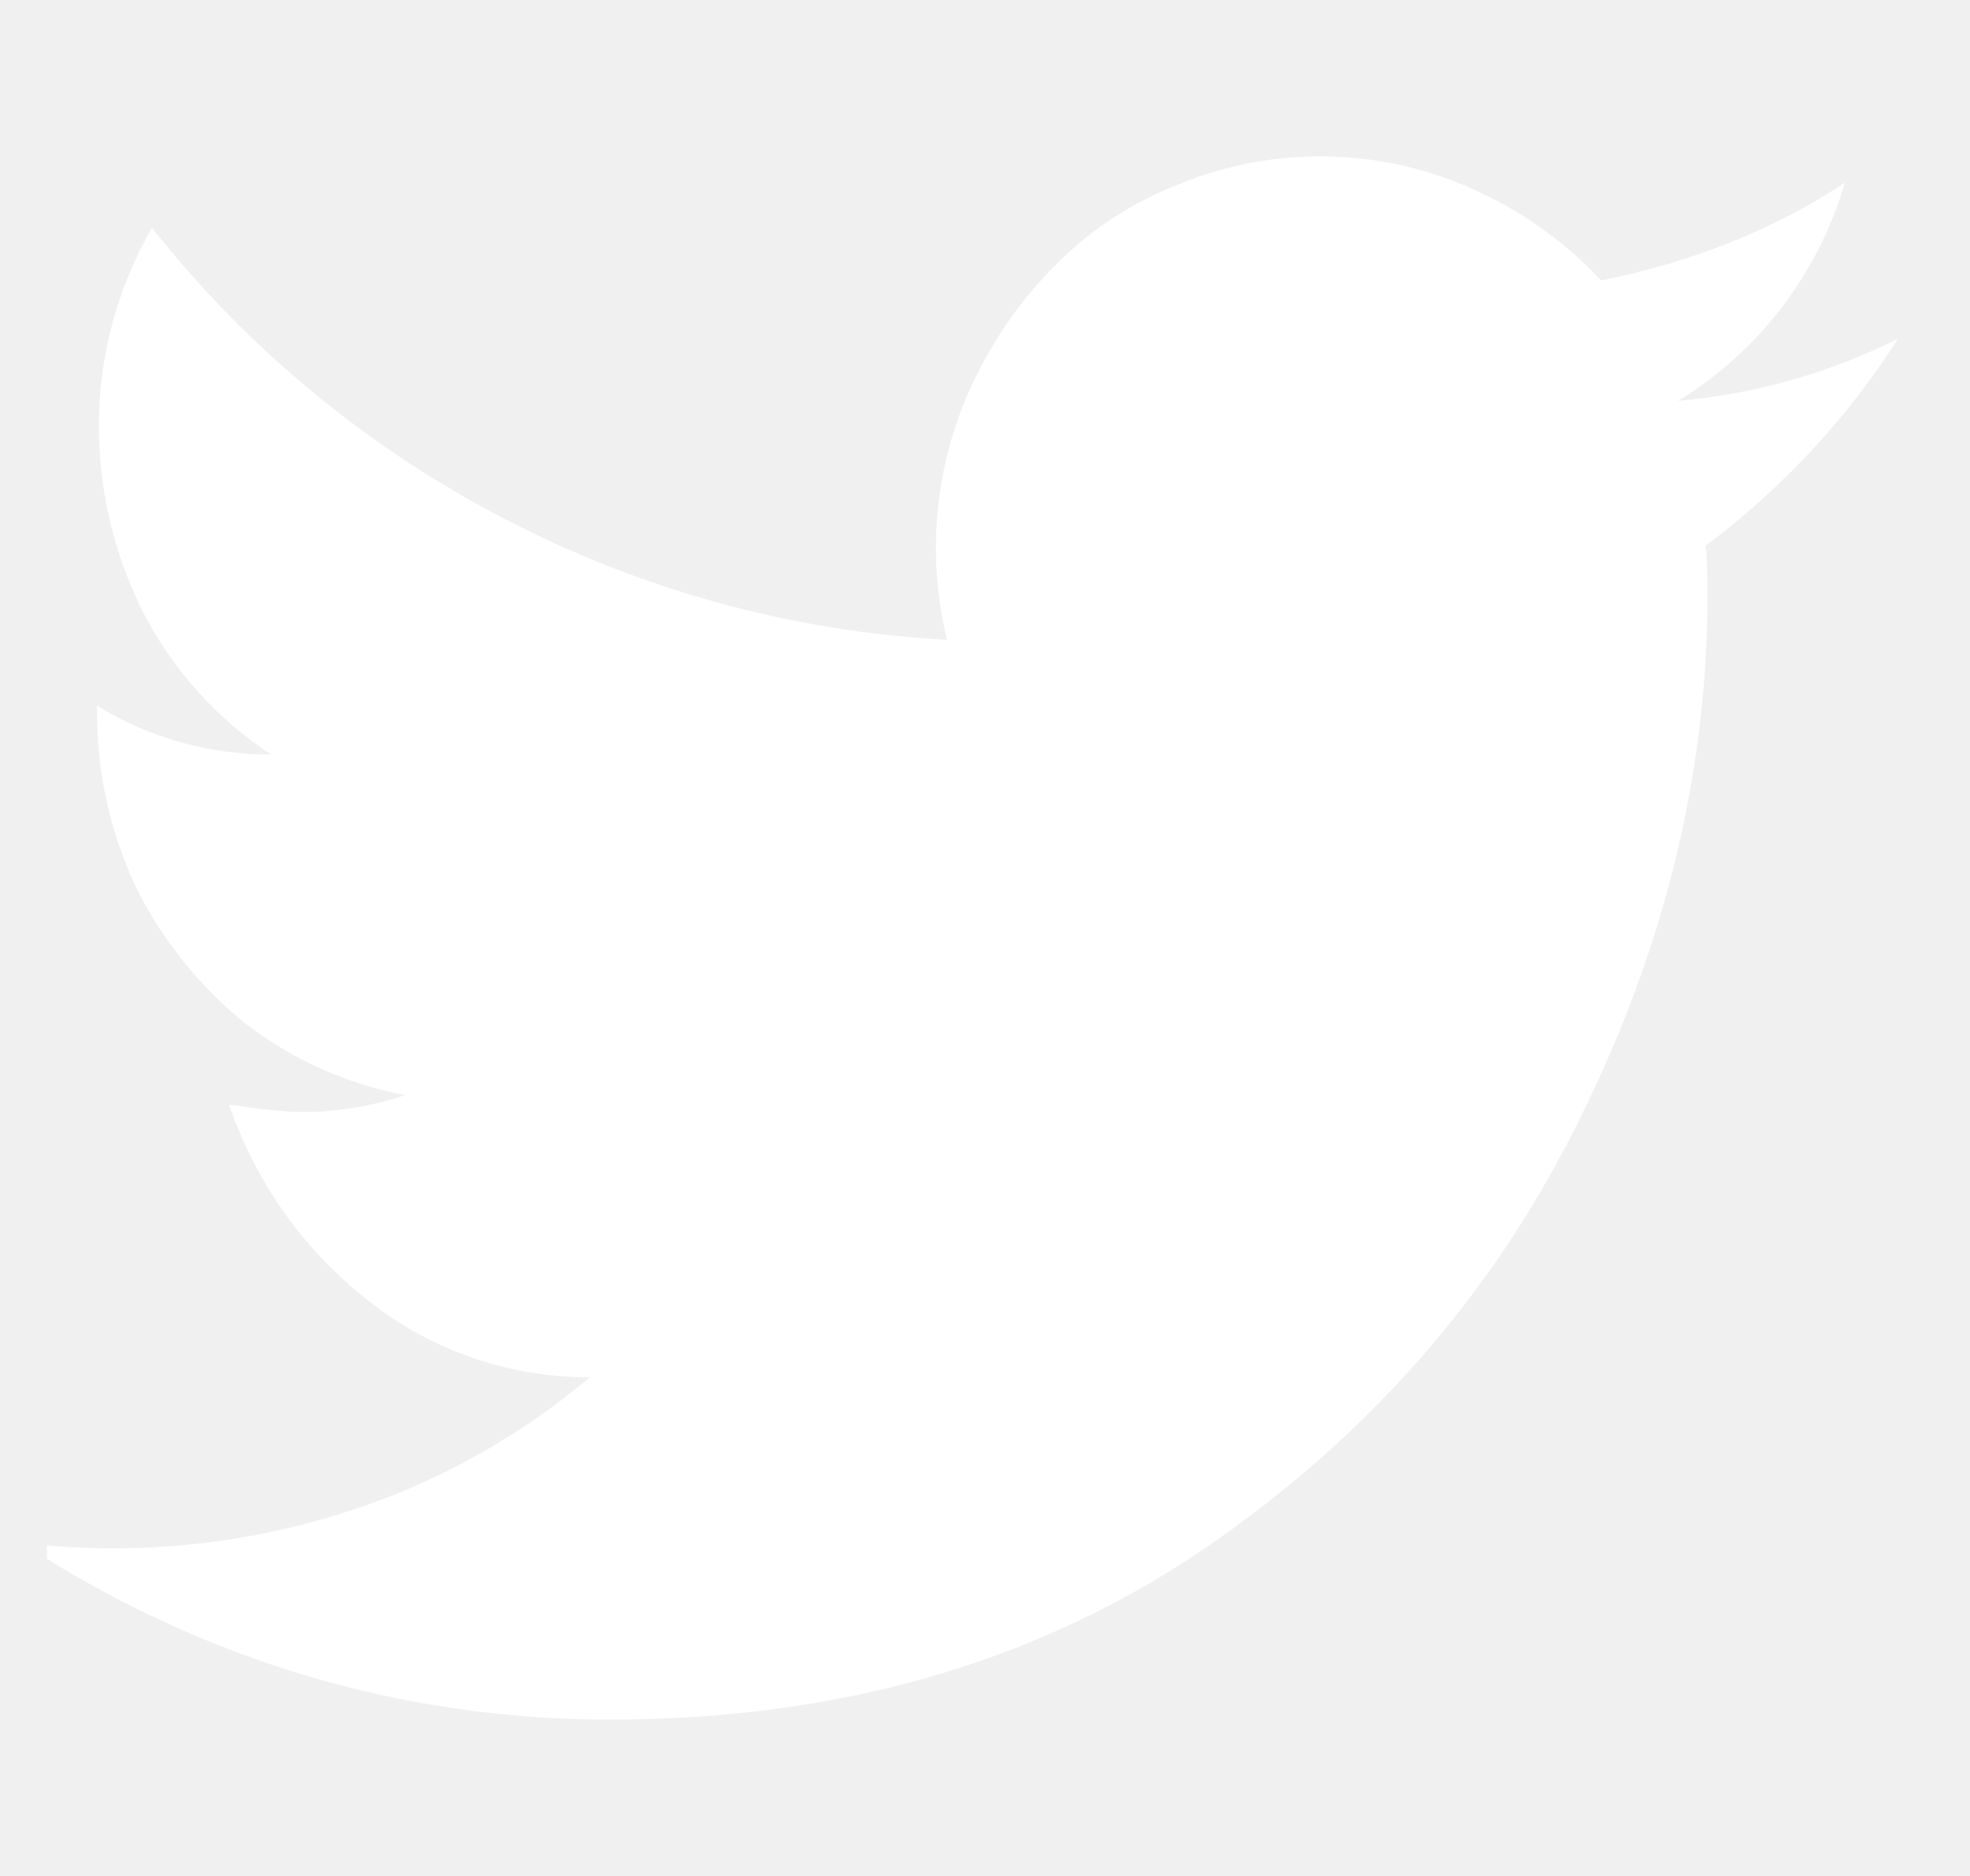
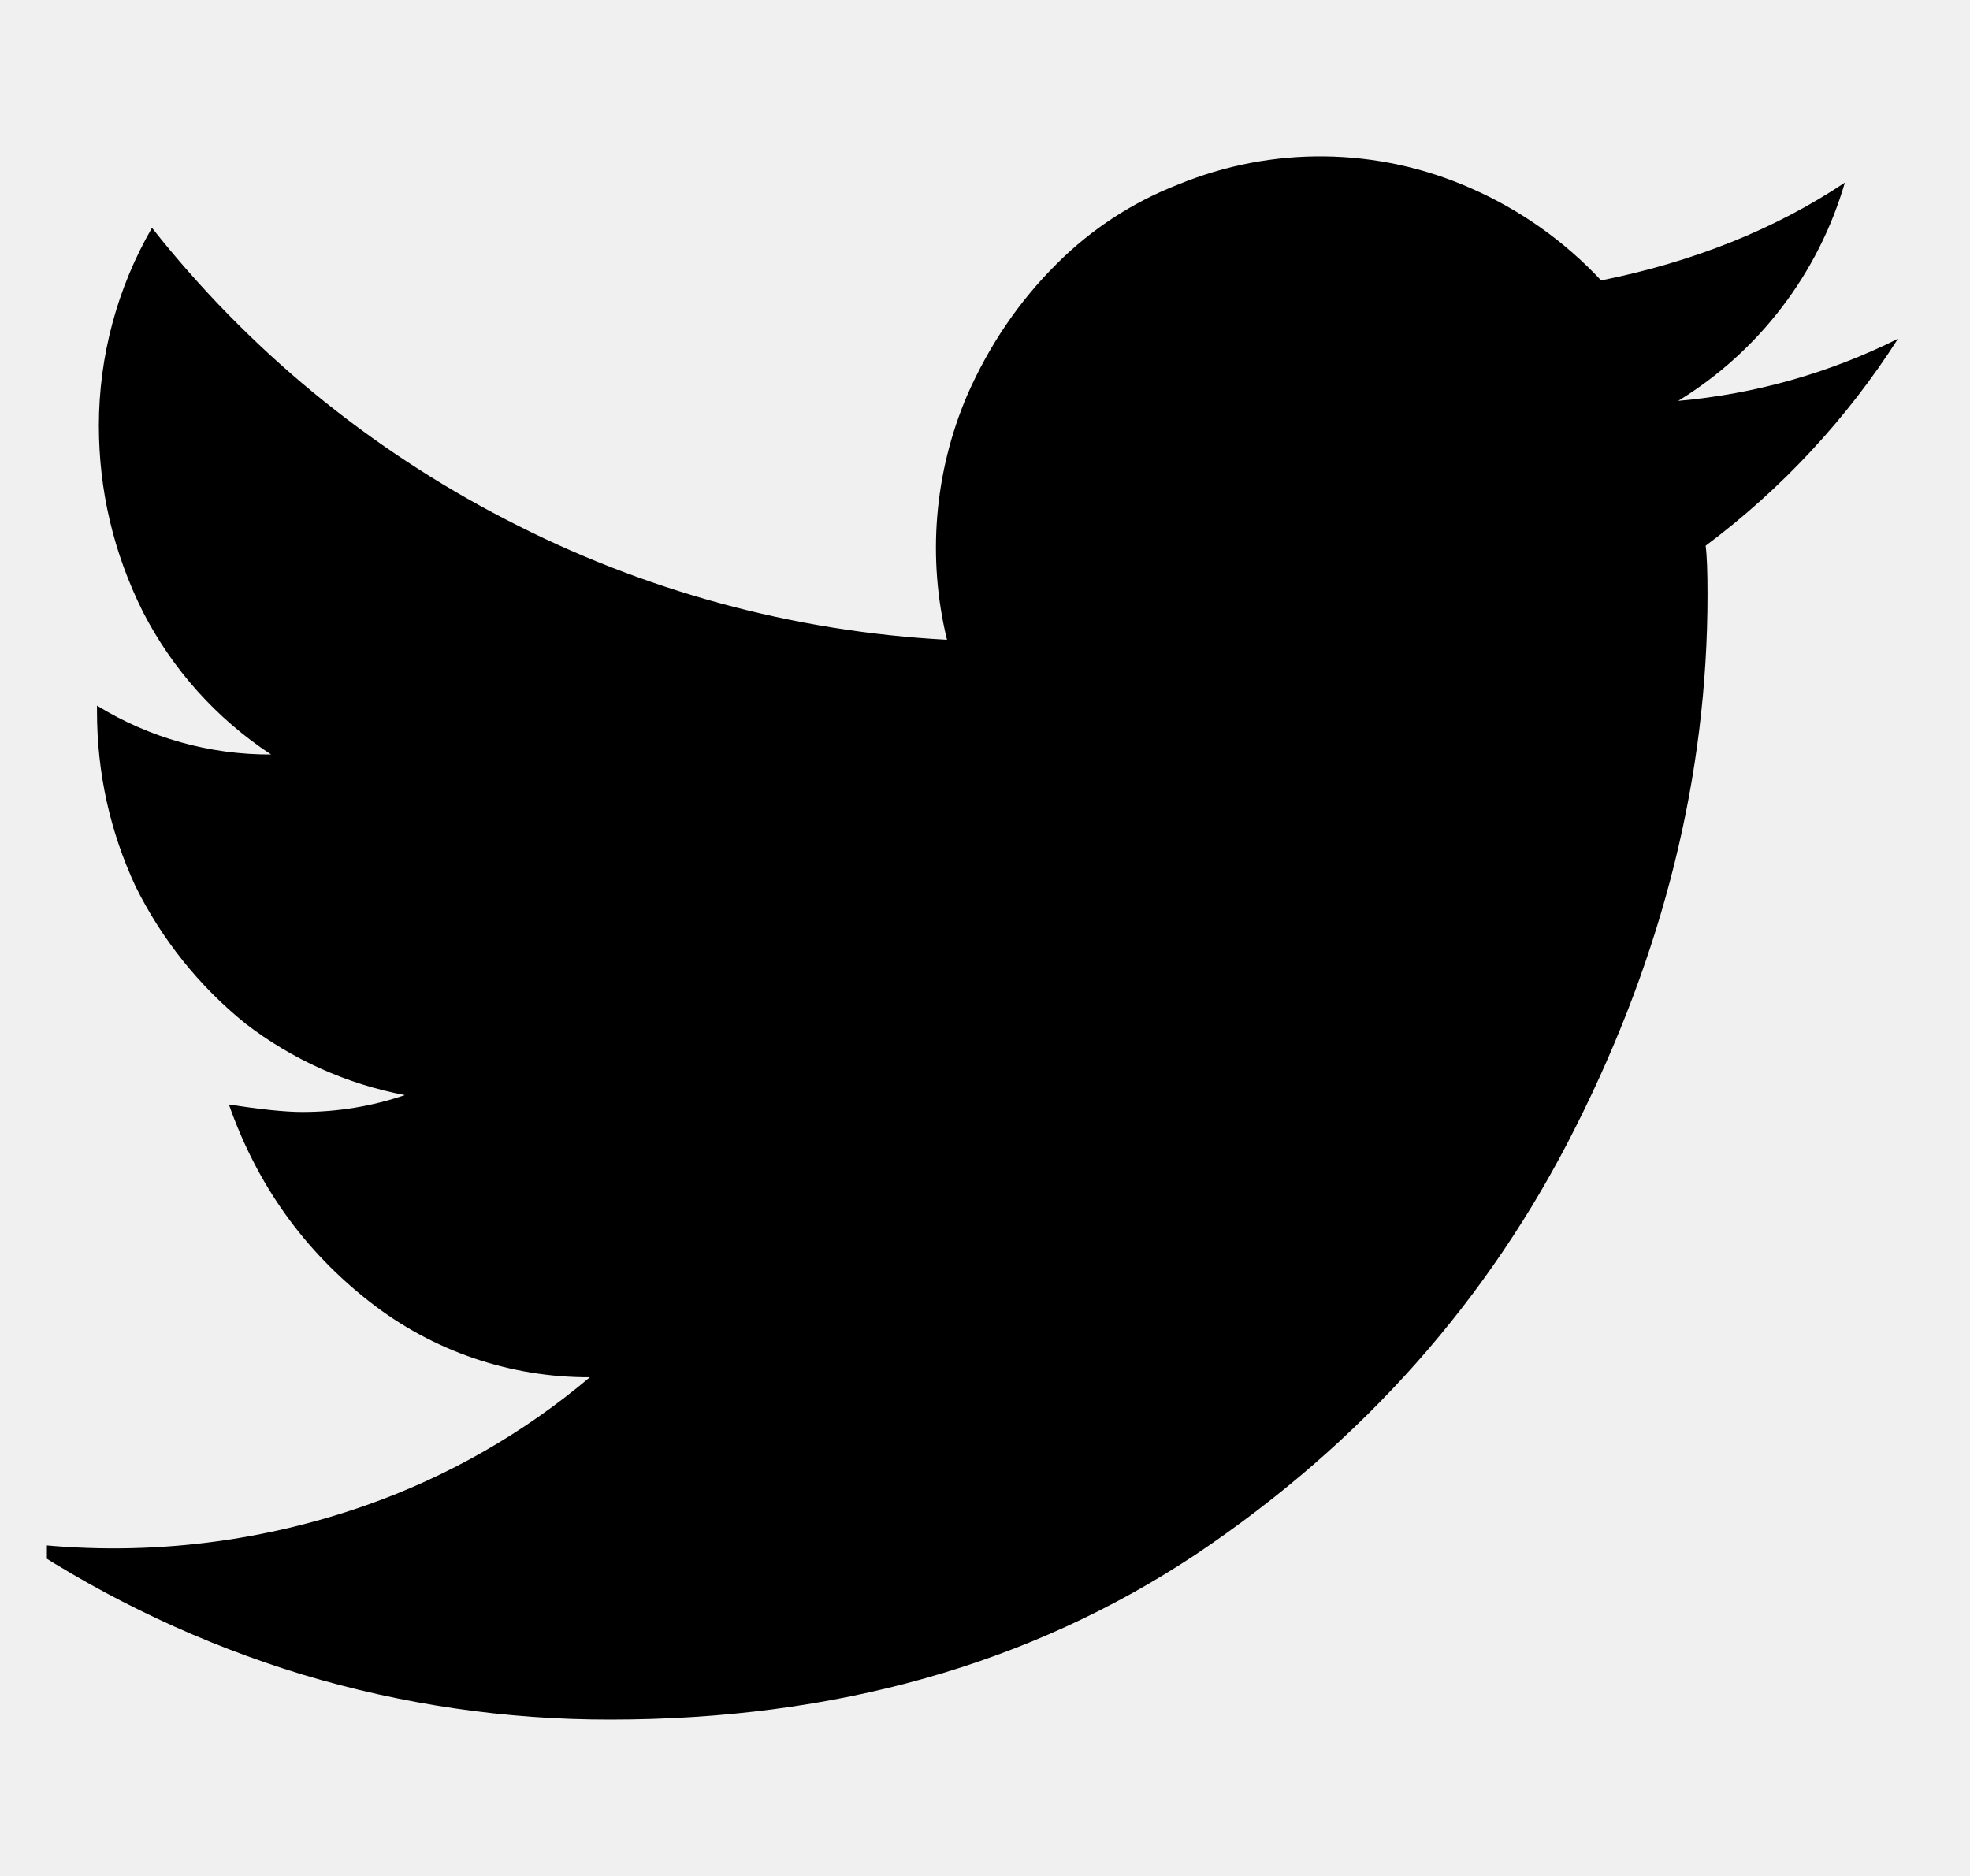
<svg xmlns="http://www.w3.org/2000/svg" width="21" height="20" fill="none">
  <g clip-path="url(#a)">
-     <path fill="#fff" d="M18.182 5.818a8.393 8.393 0 0 0 2.05-2.206 6.525 6.525 0 0 1-2.343.662 4.06 4.06 0 0 0 1.777-2.327c-.742.495-1.608.843-2.598 1.043a4.205 4.205 0 0 0-1.386-.982 3.966 3.966 0 0 0-3.125-.04 3.74 3.74 0 0 0-1.29.842c-.403.4-.722.869-.957 1.404a4.14 4.14 0 0 0-.215 2.607A11.525 11.525 0 0 1 5.39 5.537a11.559 11.559 0 0 1-3.77-3.108 4.22 4.22 0 0 0-.566 2.106c0 .695.156 1.357.468 1.985A4.008 4.008 0 0 0 2.89 8.044a3.513 3.513 0 0 1-1.856-.521v.06c0 .655.137 1.277.41 1.865a4.372 4.372 0 0 0 1.172 1.464 4.013 4.013 0 0 0 1.7.763c-.352.12-.717.18-1.094.18-.183 0-.443-.027-.782-.08.3.856.801 1.558 1.504 2.106a3.779 3.779 0 0 0 2.344.802 7.609 7.609 0 0 1-2.383 1.364 8.107 8.107 0 0 1-3.672.401 11.554 11.554 0 0 0 2.989 1.404 11.34 11.34 0 0 0 3.281.481c2.396 0 4.48-.588 6.25-1.765 1.77-1.19 3.118-2.707 4.043-4.552.937-1.859 1.406-3.75 1.406-5.676 0-.241-.006-.415-.02-.522Z" />
+     <path fill="currentColor" d="M18.182 5.818a8.393 8.393 0 0 0 2.05-2.206 6.525 6.525 0 0 1-2.343.662 4.06 4.06 0 0 0 1.777-2.327c-.742.495-1.608.843-2.598 1.043a4.205 4.205 0 0 0-1.386-.982 3.966 3.966 0 0 0-3.125-.04 3.74 3.74 0 0 0-1.29.842c-.403.4-.722.869-.957 1.404a4.14 4.14 0 0 0-.215 2.607A11.525 11.525 0 0 1 5.39 5.537a11.559 11.559 0 0 1-3.77-3.108 4.22 4.22 0 0 0-.566 2.106c0 .695.156 1.357.468 1.985A4.008 4.008 0 0 0 2.89 8.044a3.513 3.513 0 0 1-1.856-.521v.06c0 .655.137 1.277.41 1.865a4.372 4.372 0 0 0 1.172 1.464 4.013 4.013 0 0 0 1.7.763c-.352.12-.717.18-1.094.18-.183 0-.443-.027-.782-.08.3.856.801 1.558 1.504 2.106a3.779 3.779 0 0 0 2.344.802 7.609 7.609 0 0 1-2.383 1.364 8.107 8.107 0 0 1-3.672.401 11.554 11.554 0 0 0 2.989 1.404 11.34 11.34 0 0 0 3.281.481c2.396 0 4.48-.588 6.25-1.765 1.77-1.19 3.118-2.707 4.043-4.552.937-1.859 1.406-3.75 1.406-5.676 0-.241-.006-.415-.02-.522Z" />
  </g>
  <defs>
    <clipPath id="a">
      <path fill="#fff" d="M.5 0h20v20H.5z" />
    </clipPath>
  </defs>
</svg>
